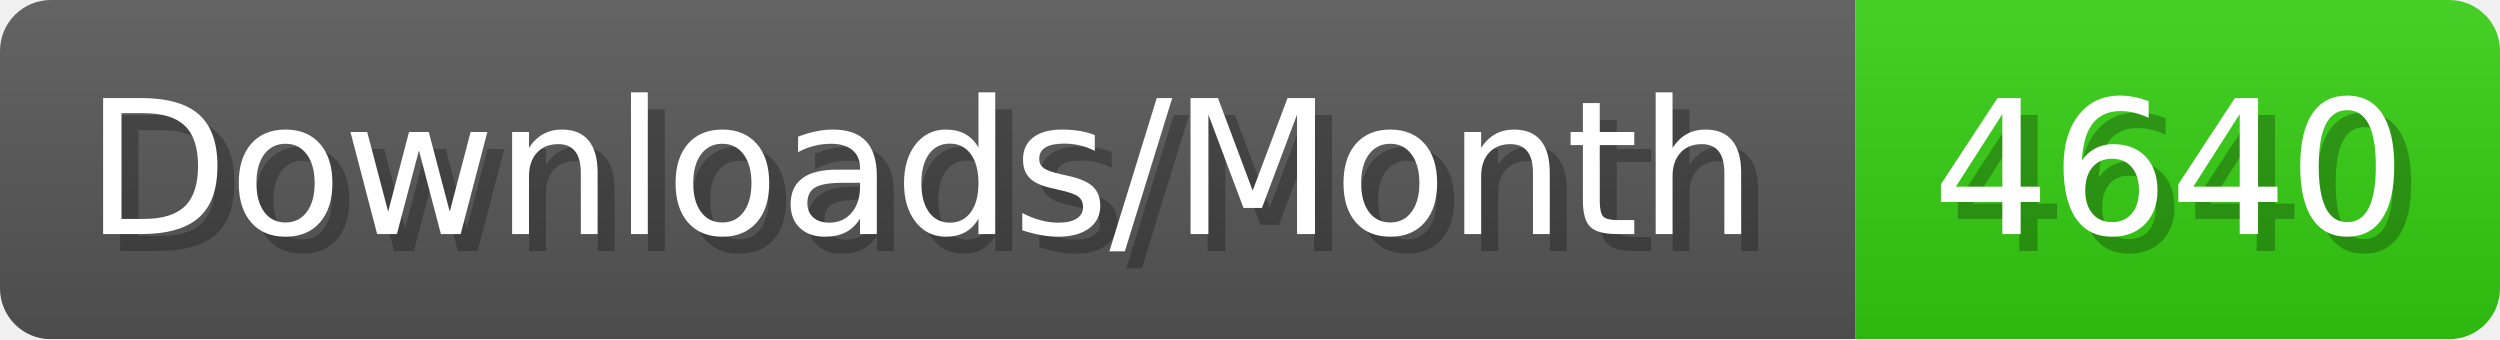
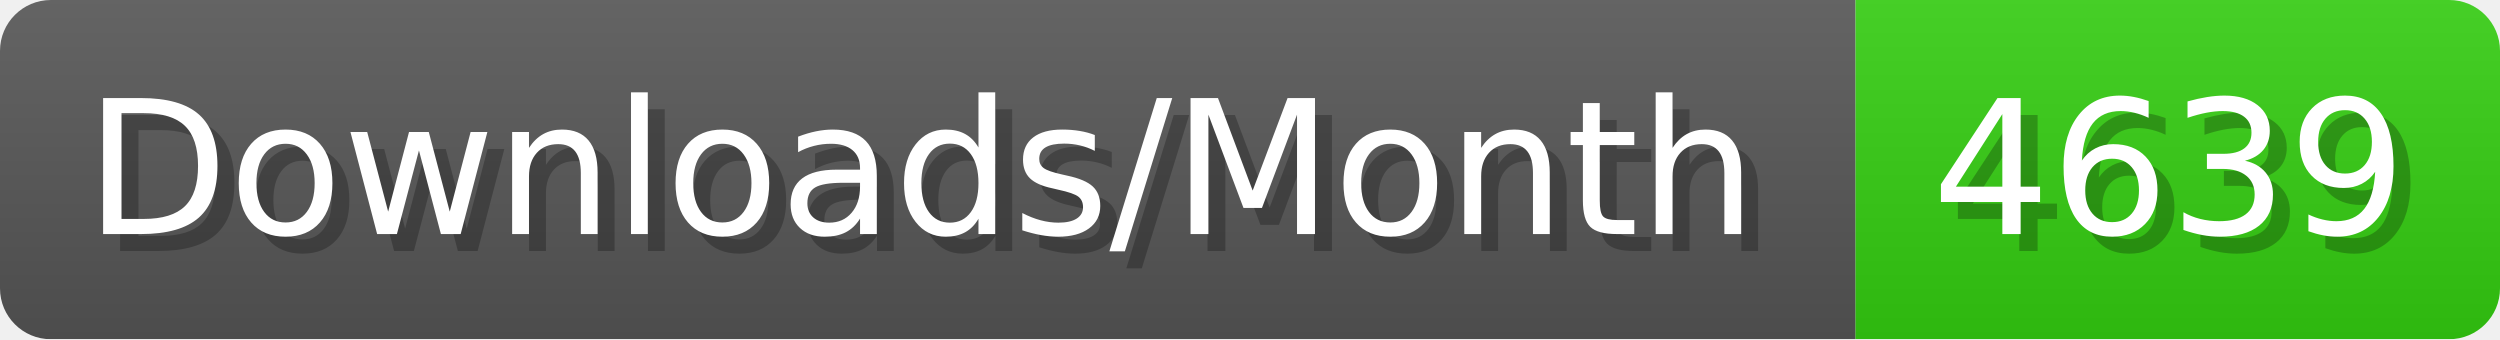
- <svg xmlns="http://www.w3.org/2000/svg" width="147.4" height="20" viewBox="0 0 1474 200" role="img" aria-label="Downloads/Month: 4640">
+ <svg xmlns="http://www.w3.org/2000/svg" width="147.4" height="20" viewBox="0 0 1474 200" role="img" aria-label="Downloads/Month: 4639">
  <linearGradient id="YlXUI" x2="0" y2="100%">
    <stop offset="0" stop-opacity=".1" stop-color="#EEE" />
    <stop offset="1" stop-opacity=".1" />
  </linearGradient>
  <mask id="JHhop">
    <rect width="1474" height="200" rx="30" fill="#FFF" />
  </mask>
  <g mask="url(#JHhop)">
    <rect width="1094" height="200" fill="#555" />
    <rect width="380" height="200" fill="#3C1" x="1094" />
    <rect width="1474" height="200" fill="url(#YlXUI)" />
  </g>
  <g aria-hidden="true" fill="#fff" text-anchor="start" font-family="Verdana,DejaVu Sans,sans-serif" font-size="110">
    <text x="60" y="148" textLength="994" fill="#000" opacity="0.25">Downloads/Month</text>
    <text x="50" y="138" textLength="994">Downloads/Month</text>
-     <text x="1149" y="148" textLength="280" fill="#000" opacity="0.25">4640</text>
-     <text x="1139" y="138" textLength="280">4640</text>
+     <text x="1149" y="148" textLength="280" fill="#000" opacity="0.25">4639</text>
+     <text x="1139" y="138" textLength="280">4639</text>
  </g>
</svg>
